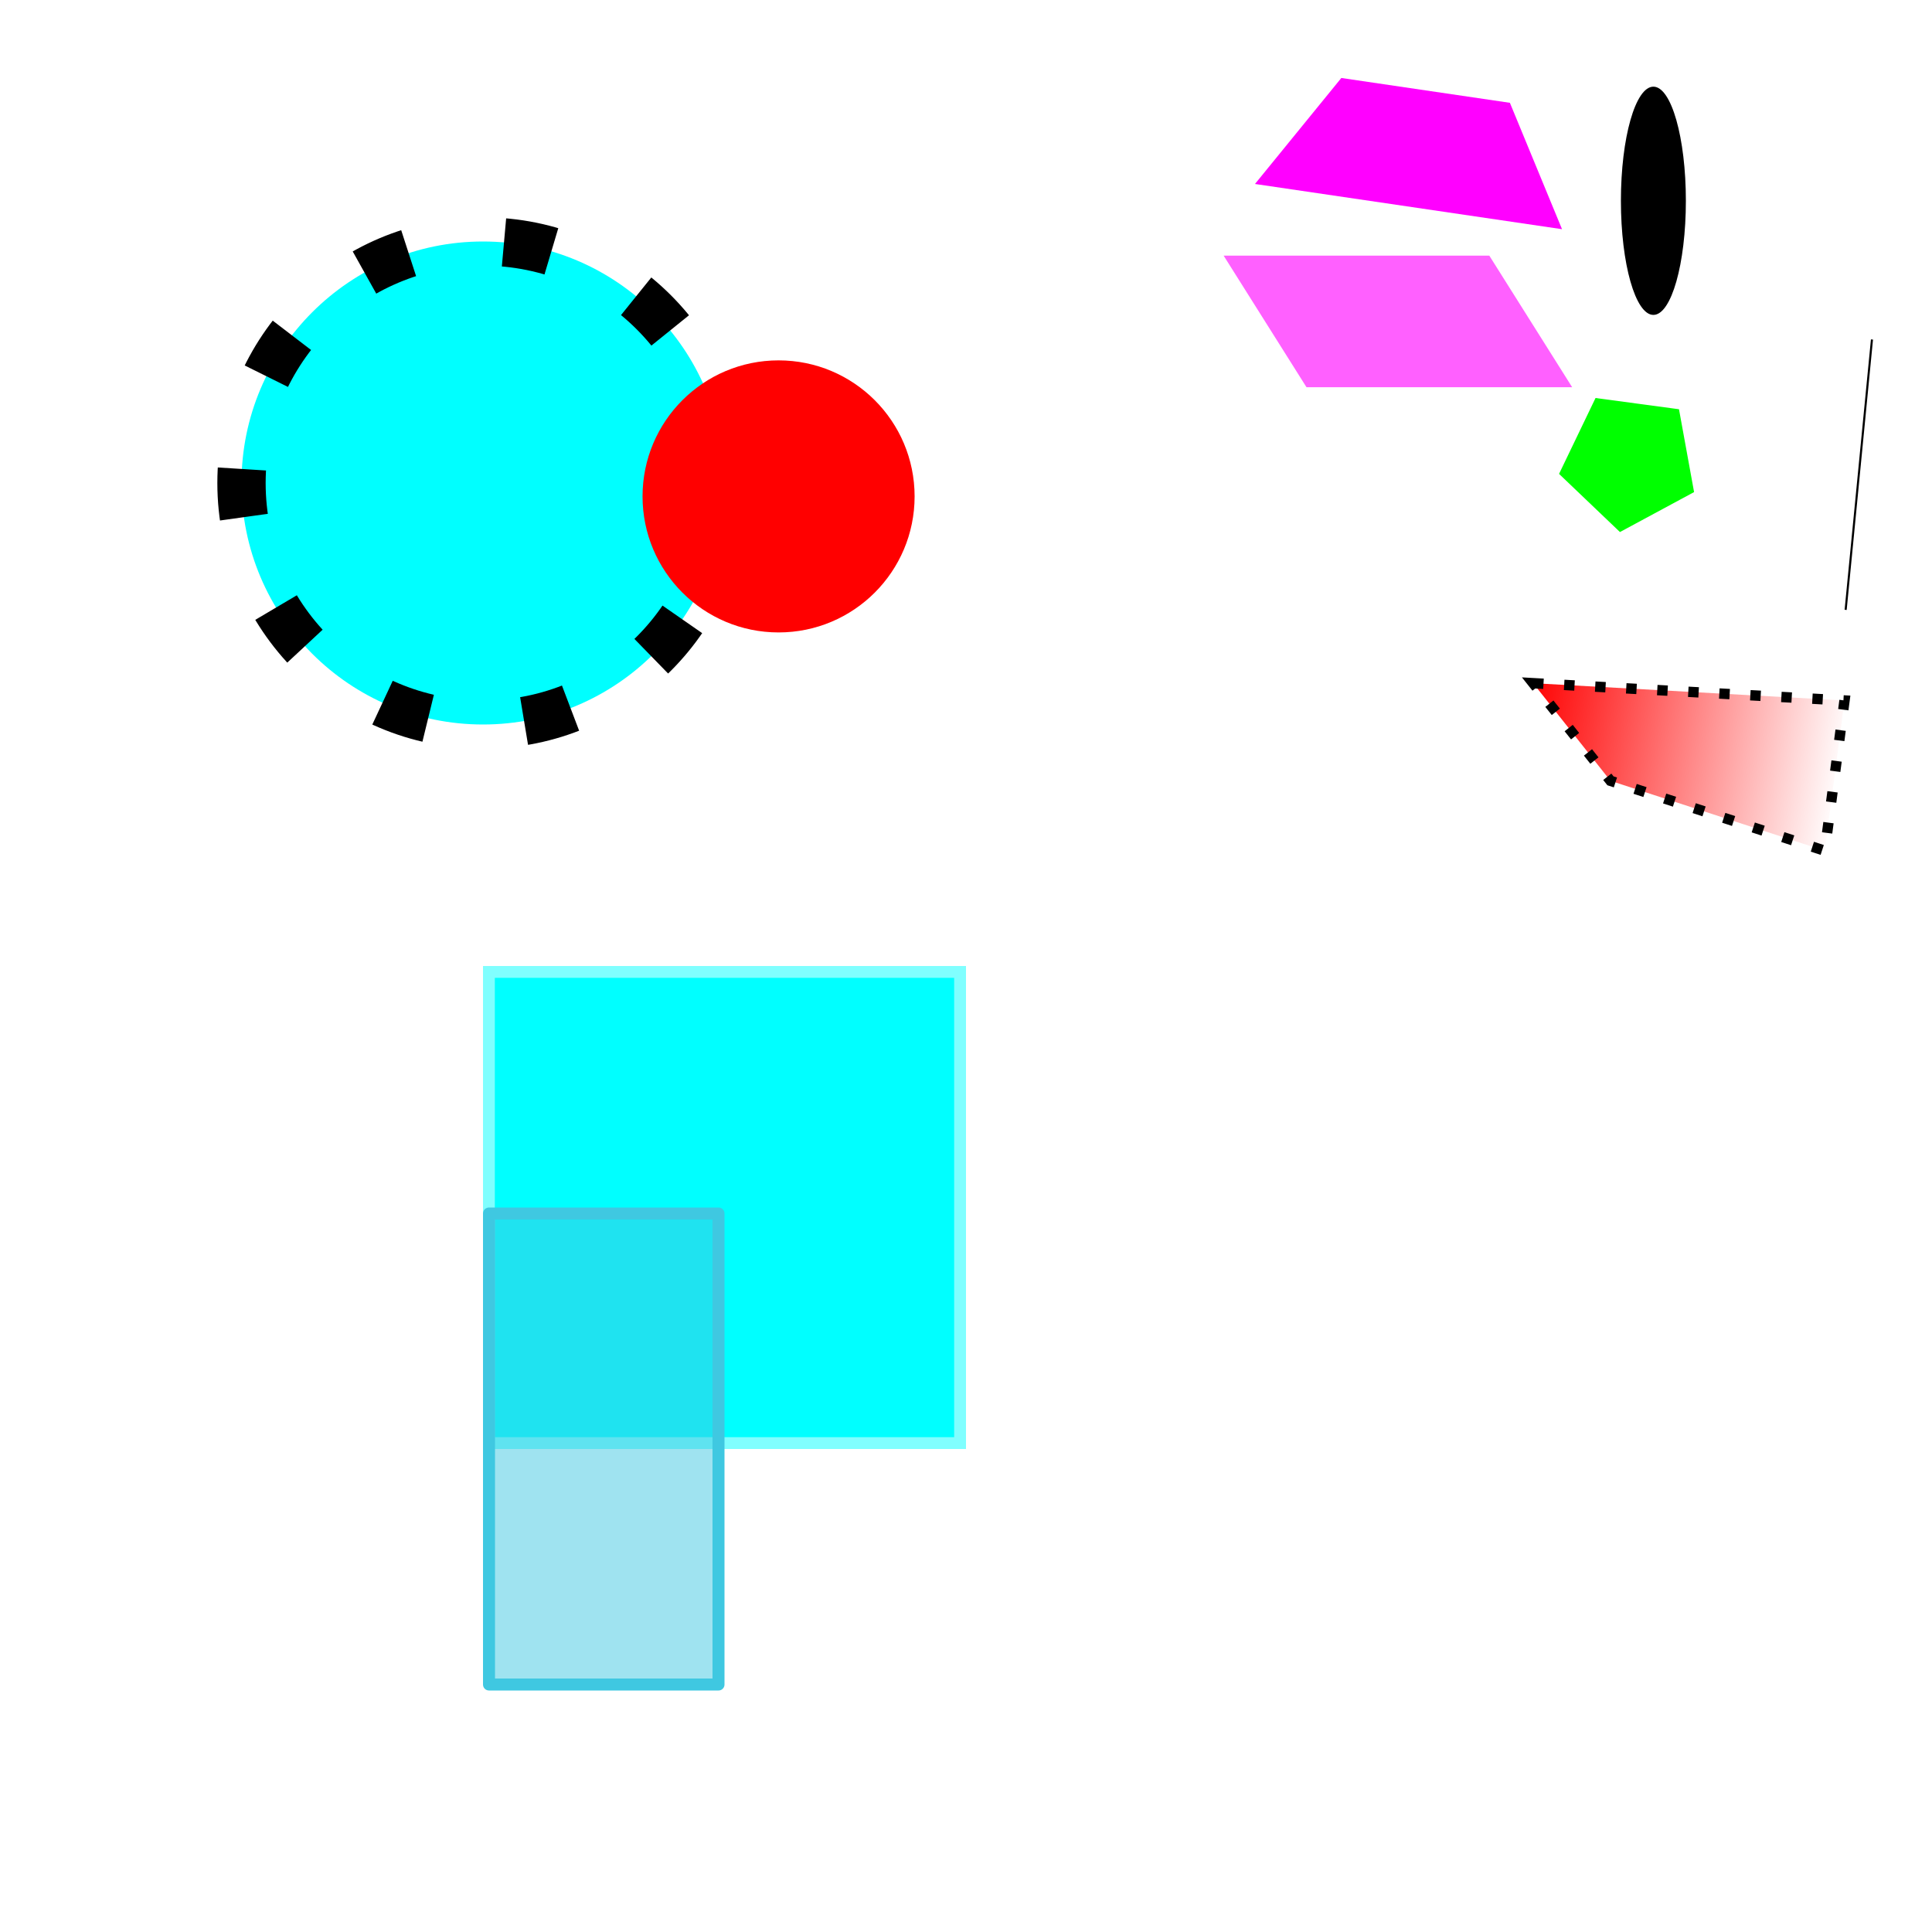
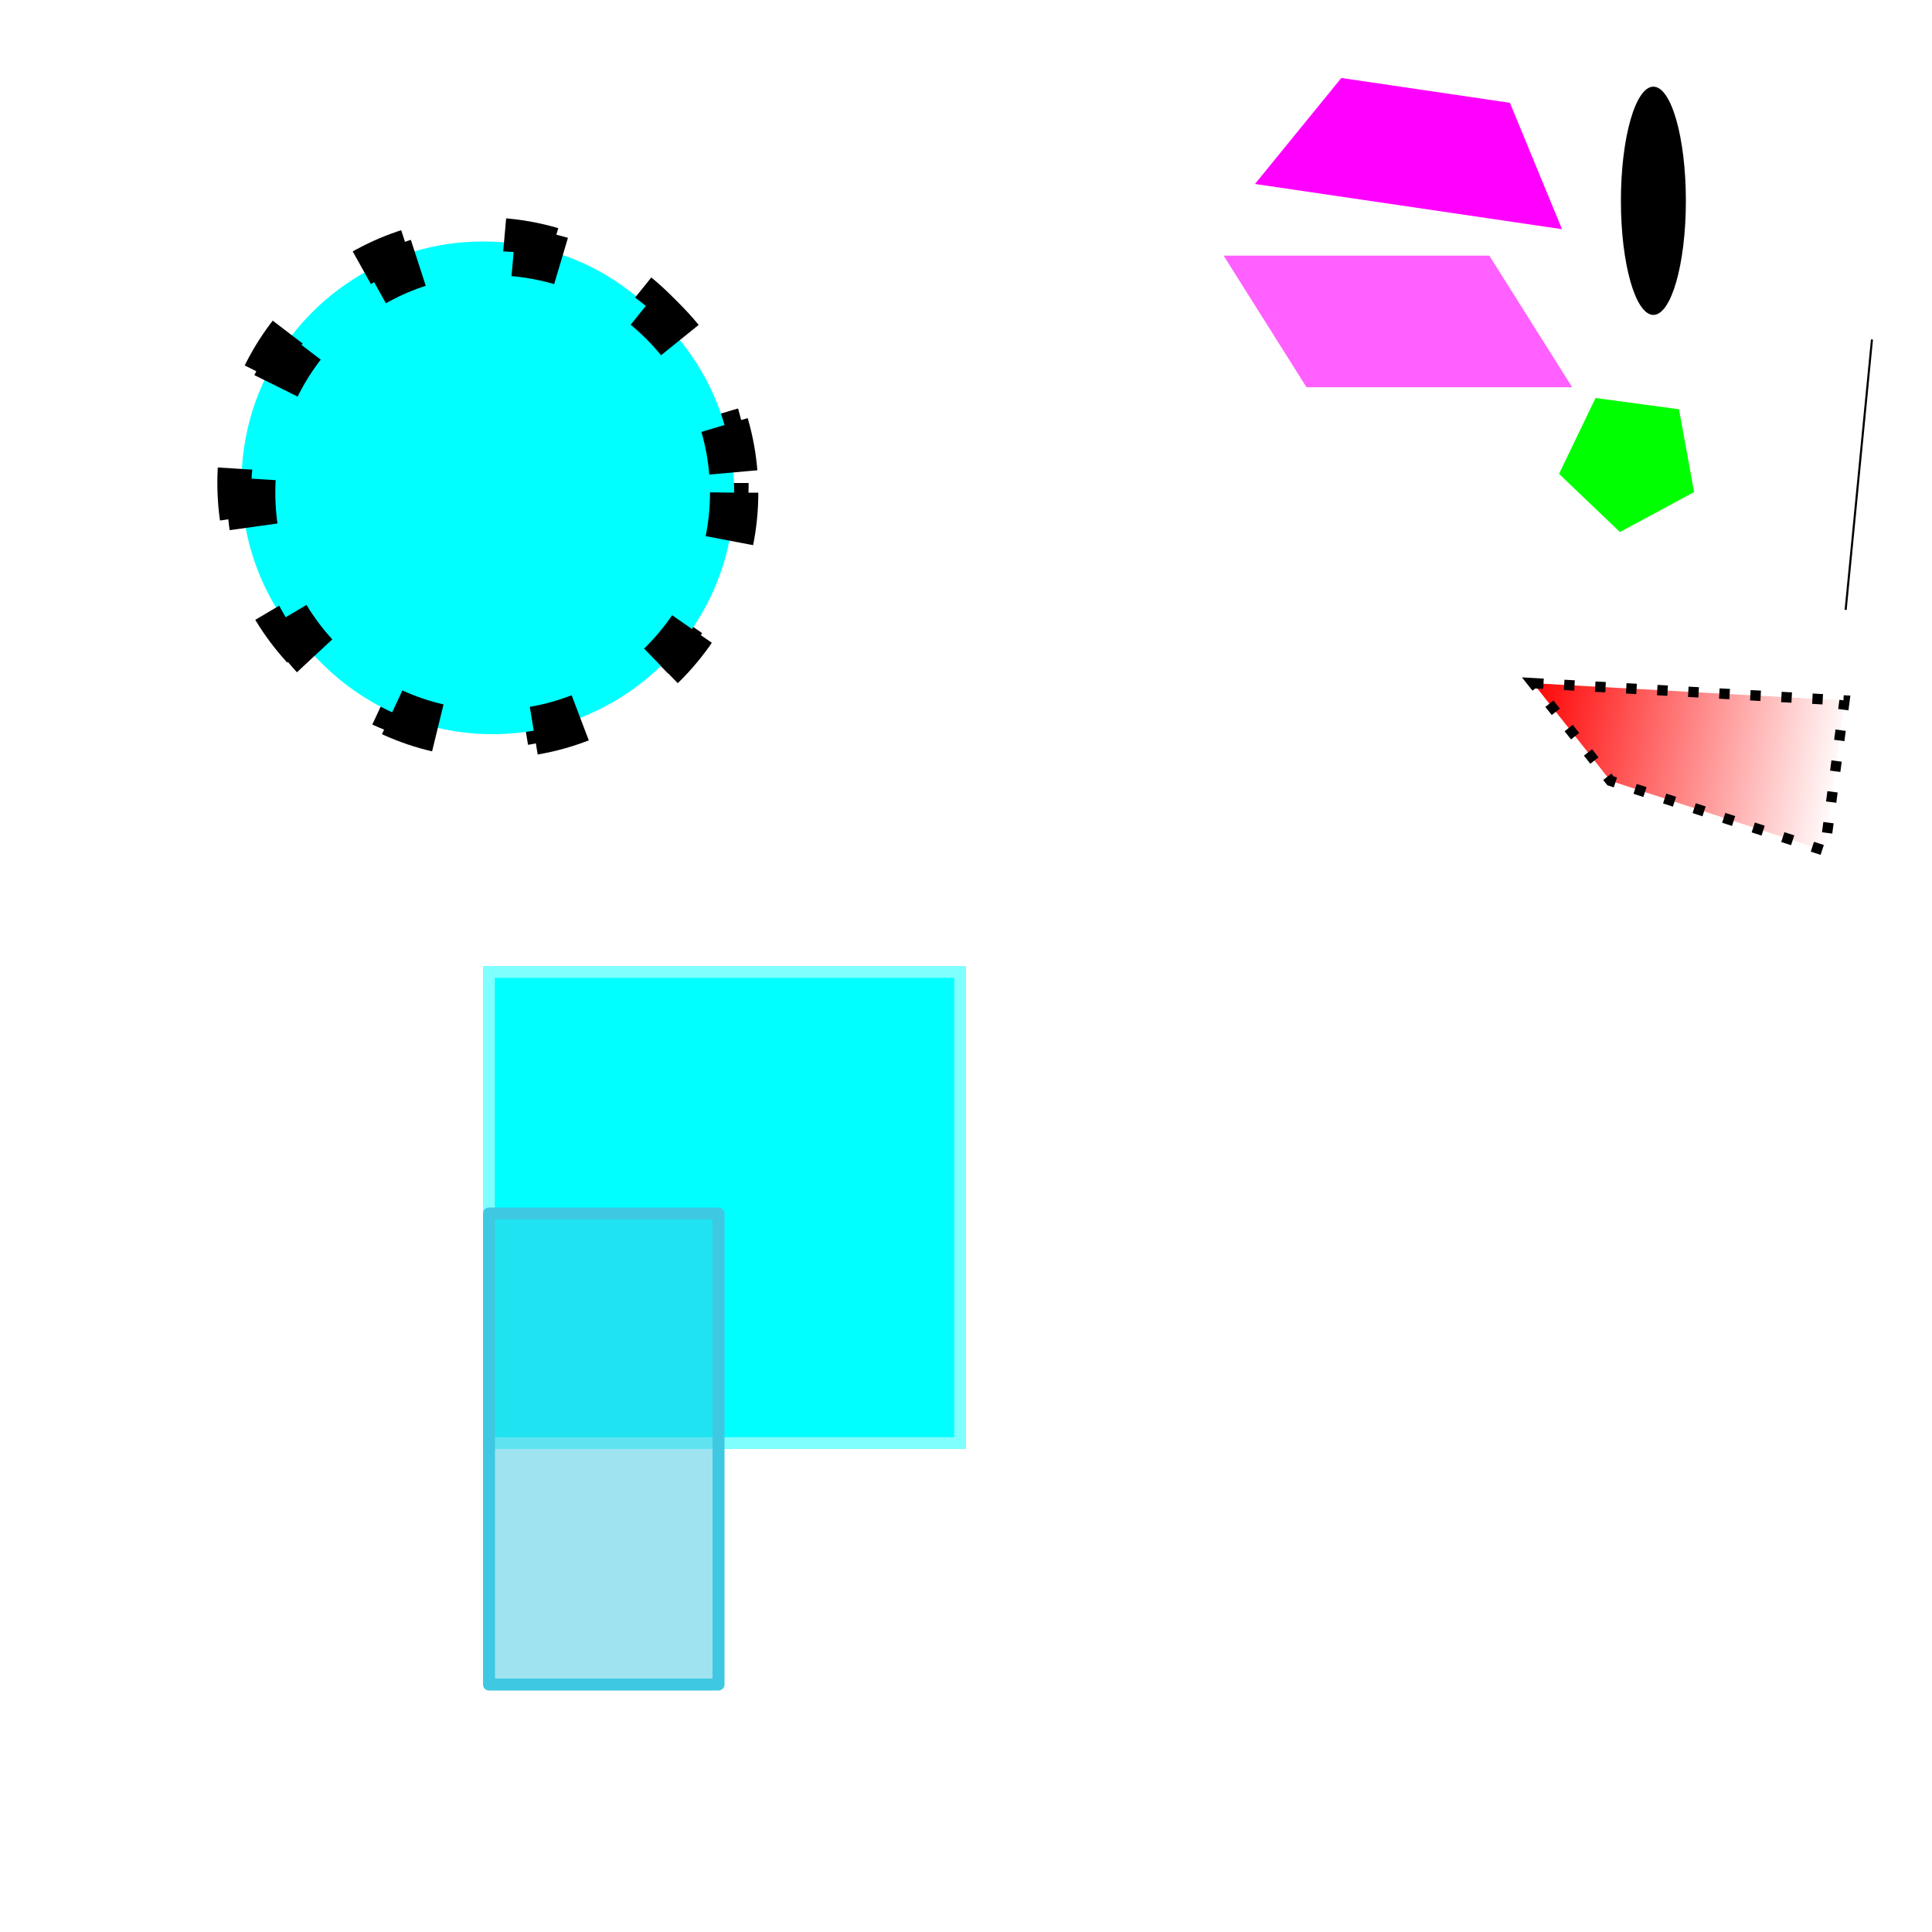
<svg xmlns="http://www.w3.org/2000/svg" xmlns:xlink="http://www.w3.org/1999/xlink" width="400" height="400" viewBox="0 0 400 400" id="svg2" version="1.1">
  <defs id="defs4">
    <linearGradient id="linearGradient4161">
      <stop style="stop-color:#ff0000;stop-opacity:1;" offset="0" id="stop4163" />
      <stop style="stop-color:#ff0000;stop-opacity:0;" offset="1" id="stop4165" />
    </linearGradient>
    <linearGradient gradientTransform="matrix(0.4225836,0.0735004,-0.0735004,0.4225836,249.443,32.12016)" xlink:href="#linearGradient4161" id="linearGradient4167" x1="197.316" y1="251.743" x2="354.868" y2="251.743" gradientUnits="userSpaceOnUse" />
  </defs>
  <rect y="202.451" x="102.45" height="95.099" width="95.099" id="rect3336" style="fill:#00ffff;fill-opacity:1;fill-rule:evenodd;stroke:#00ffff;stroke-width:4.901;stroke-linecap:butt;stroke-linejoin:miter;stroke-miterlimit:4;stroke-dasharray:none;stroke-opacity:0.498" />
  <circle r="50" cy="100" cx="100" id="path4136" style="fill:#00ffff;fill-opacity:1;stroke-width:10;stroke-miterlimit:4;stroke-dasharray:10,20;stroke:#000000;stroke-opacity:1;stroke-dashoffset:0" />
  <path d="M 350.741,101.882 335.394,110.153 322.785,98.114 330.339,82.402 347.617,84.73 Z" id="path4140" style="fill:#00ff00;fill-opacity:1;stroke-width:5;stroke-miterlimit:4;stroke-dasharray:none" />
  <path id="rect4144" d="m 277.707,16.145 34.9,5.14 10.794,26.166 -63.572,-9.362 z" style="fill:#ff00ff;fill-opacity:1;stroke-width:5;stroke-miterlimit:4;stroke-dasharray:none" />
  <path id="rect4147" d="m 253.34,52.928 55.005,0 17.157,27.245 -55.005,0 z" style="fill:#ff00ff;fill-opacity:0.624;stroke-width:5;stroke-miterlimit:4;stroke-dasharray:none" />
  <path id="rect3336-9" d="m 317.421,141.446 64.466,3.579 -4.085,31.119 -44.372,-14.484 z" style="fill:url(#linearGradient4167);fill-opacity:1;fill-rule:evenodd;stroke:#000000;stroke-width:2.145;stroke-linecap:butt;stroke-linejoin:miter;stroke-miterlimit:4;stroke-dasharray:2.145, 4.289;stroke-dashoffset:0;stroke-opacity:1" />
  <path style="fill:none;fill-rule:evenodd;stroke:#000000;stroke-width:0.429px;stroke-linecap:butt;stroke-linejoin:miter;stroke-opacity:1" d="m 382.12,126.266 5.452,-55.979" id="path4169" />
  <ellipse cy="41.571" cx="342.317" id="path4136-0" style="fill:#000000;fill-opacity:1;stroke-width:5;stroke-miterlimit:4;stroke-dasharray:none" rx="6.725" ry="23.627" />
  <rect y="251.243" x="101.243" height="97.515" width="47.515" id="rect3336-5" style="fill:#3fc8e1;fill-opacity:0.498;fill-rule:evenodd;stroke:#3fc8e1;stroke-width:2.485;stroke-linecap:round;stroke-linejoin:round;stroke-miterlimit:2;stroke-dasharray:none;stroke-opacity:1;stroke-dashoffset:0" />
-   <circle style="fill:#ff0000;fill-opacity:1;stroke:none;stroke-width:10;stroke-linecap:round;stroke-linejoin:round;stroke-miterlimit:4;stroke-dasharray:none;stroke-dashoffset:0;stroke-opacity:1" id="path4156" cx="161.196" cy="102.775" r="28.164" />
+   <circle r="50" cy="102" cx="102" id="path4136-8" style="fill:#00ffff;fill-opacity:1;stroke:#000000;stroke-width:10;stroke-miterlimit:4;stroke-dasharray:10, 20;stroke-dashoffset:0;stroke-opacity:1" />
</svg>
